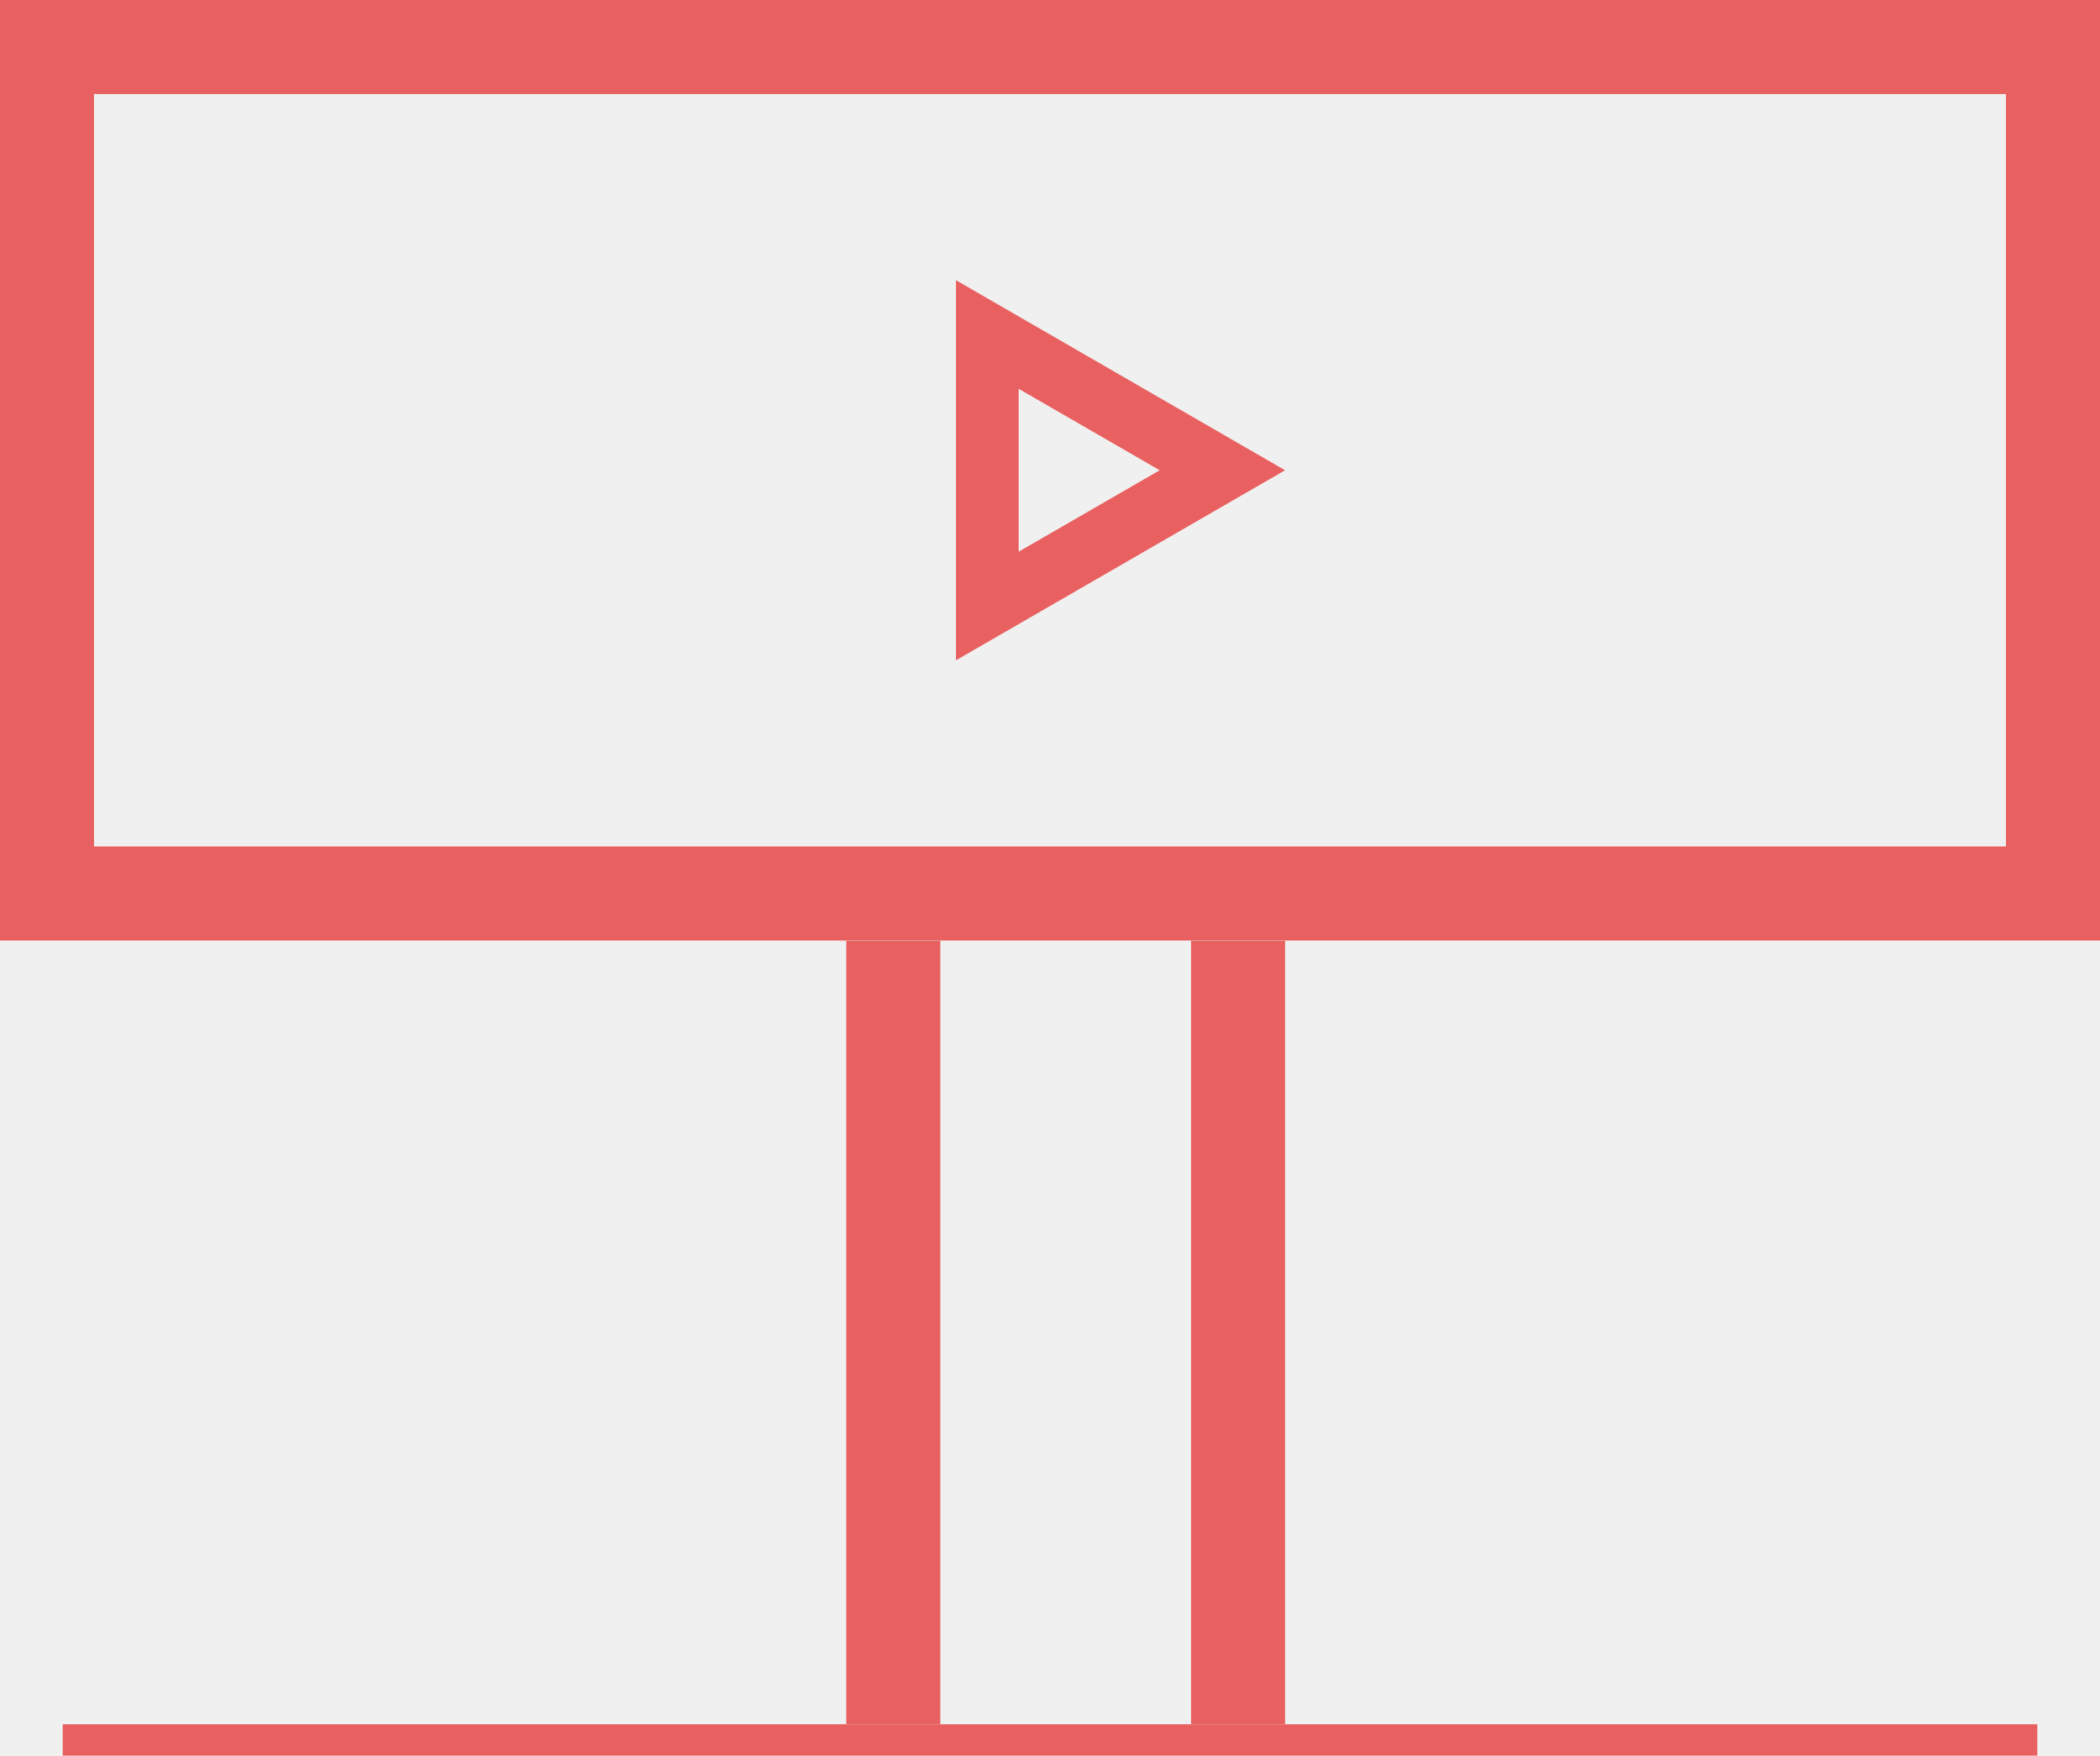
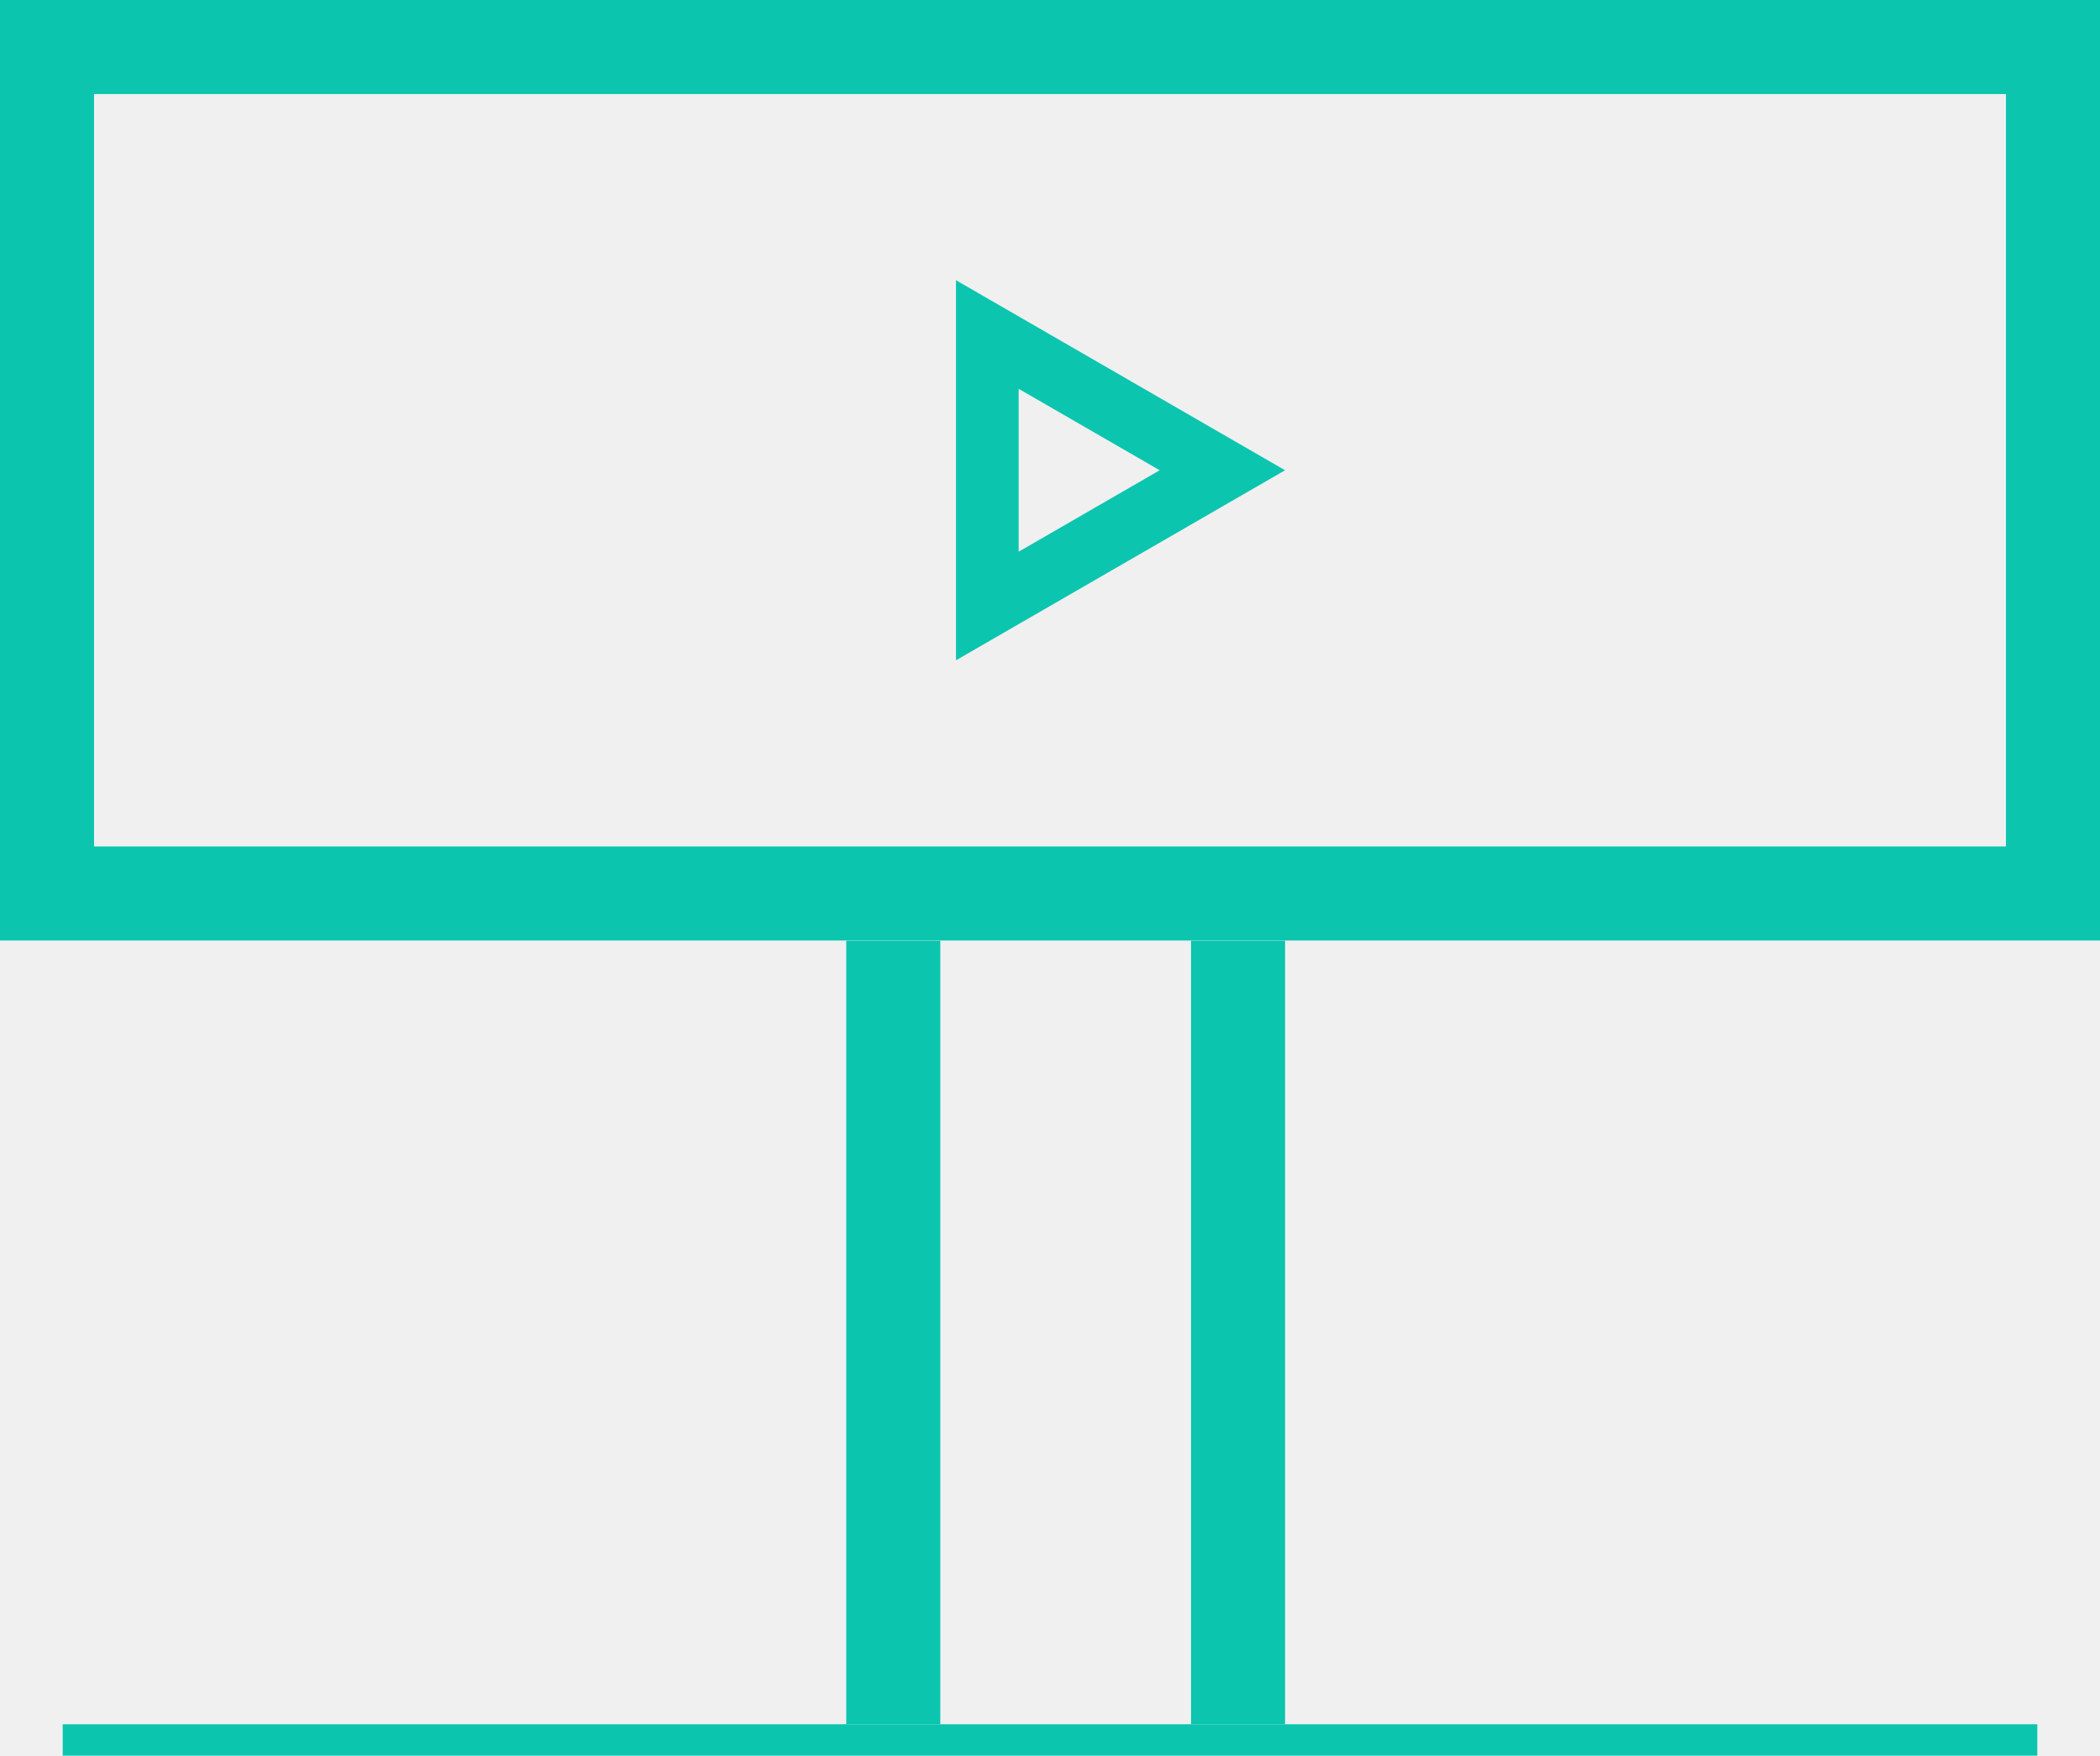
<svg xmlns="http://www.w3.org/2000/svg" width="67" height="56" viewBox="0 0 67 56" fill="none">
-   <rect x="1.5" y="1.5" width="64" height="27" stroke="#E96060" stroke-width="3" />
+   <rect x="1.5" y="1.5" width="64" height="27" stroke="#0BC5AF" stroke-width="3" />
  <mask id="path-2-inside-1_348_288" fill="white">
    <path d="M27 30H41V55H27V30Z" />
  </mask>
-   <path d="M38 30V55H44V30H38ZM30 55V30H24V55H30Z" fill="#E96060" mask="url(#path-2-inside-1_348_288)" />
-   <rect x="2.25" y="55.25" width="62.5" height="0.5" stroke="#E96060" stroke-width="0.5" />
-   <path d="M31.5 10.67L39 15L31.5 19.33L31.5 10.67Z" stroke="#E96060" stroke-width="2" />
+   <path d="M38 30V55H44V30H38ZM30 55V30H24V55H30Z" fill="#0BC5AF" mask="url(#path-2-inside-1_348_288)" />
+   <rect x="2.25" y="55.25" width="62.5" height="0.5" stroke="#0BC5AF" stroke-width="0.5" />
+   <path d="M31.5 10.67L39 15L31.5 19.33L31.5 10.67Z" stroke="#0BC5AF" stroke-width="2" />
</svg>
